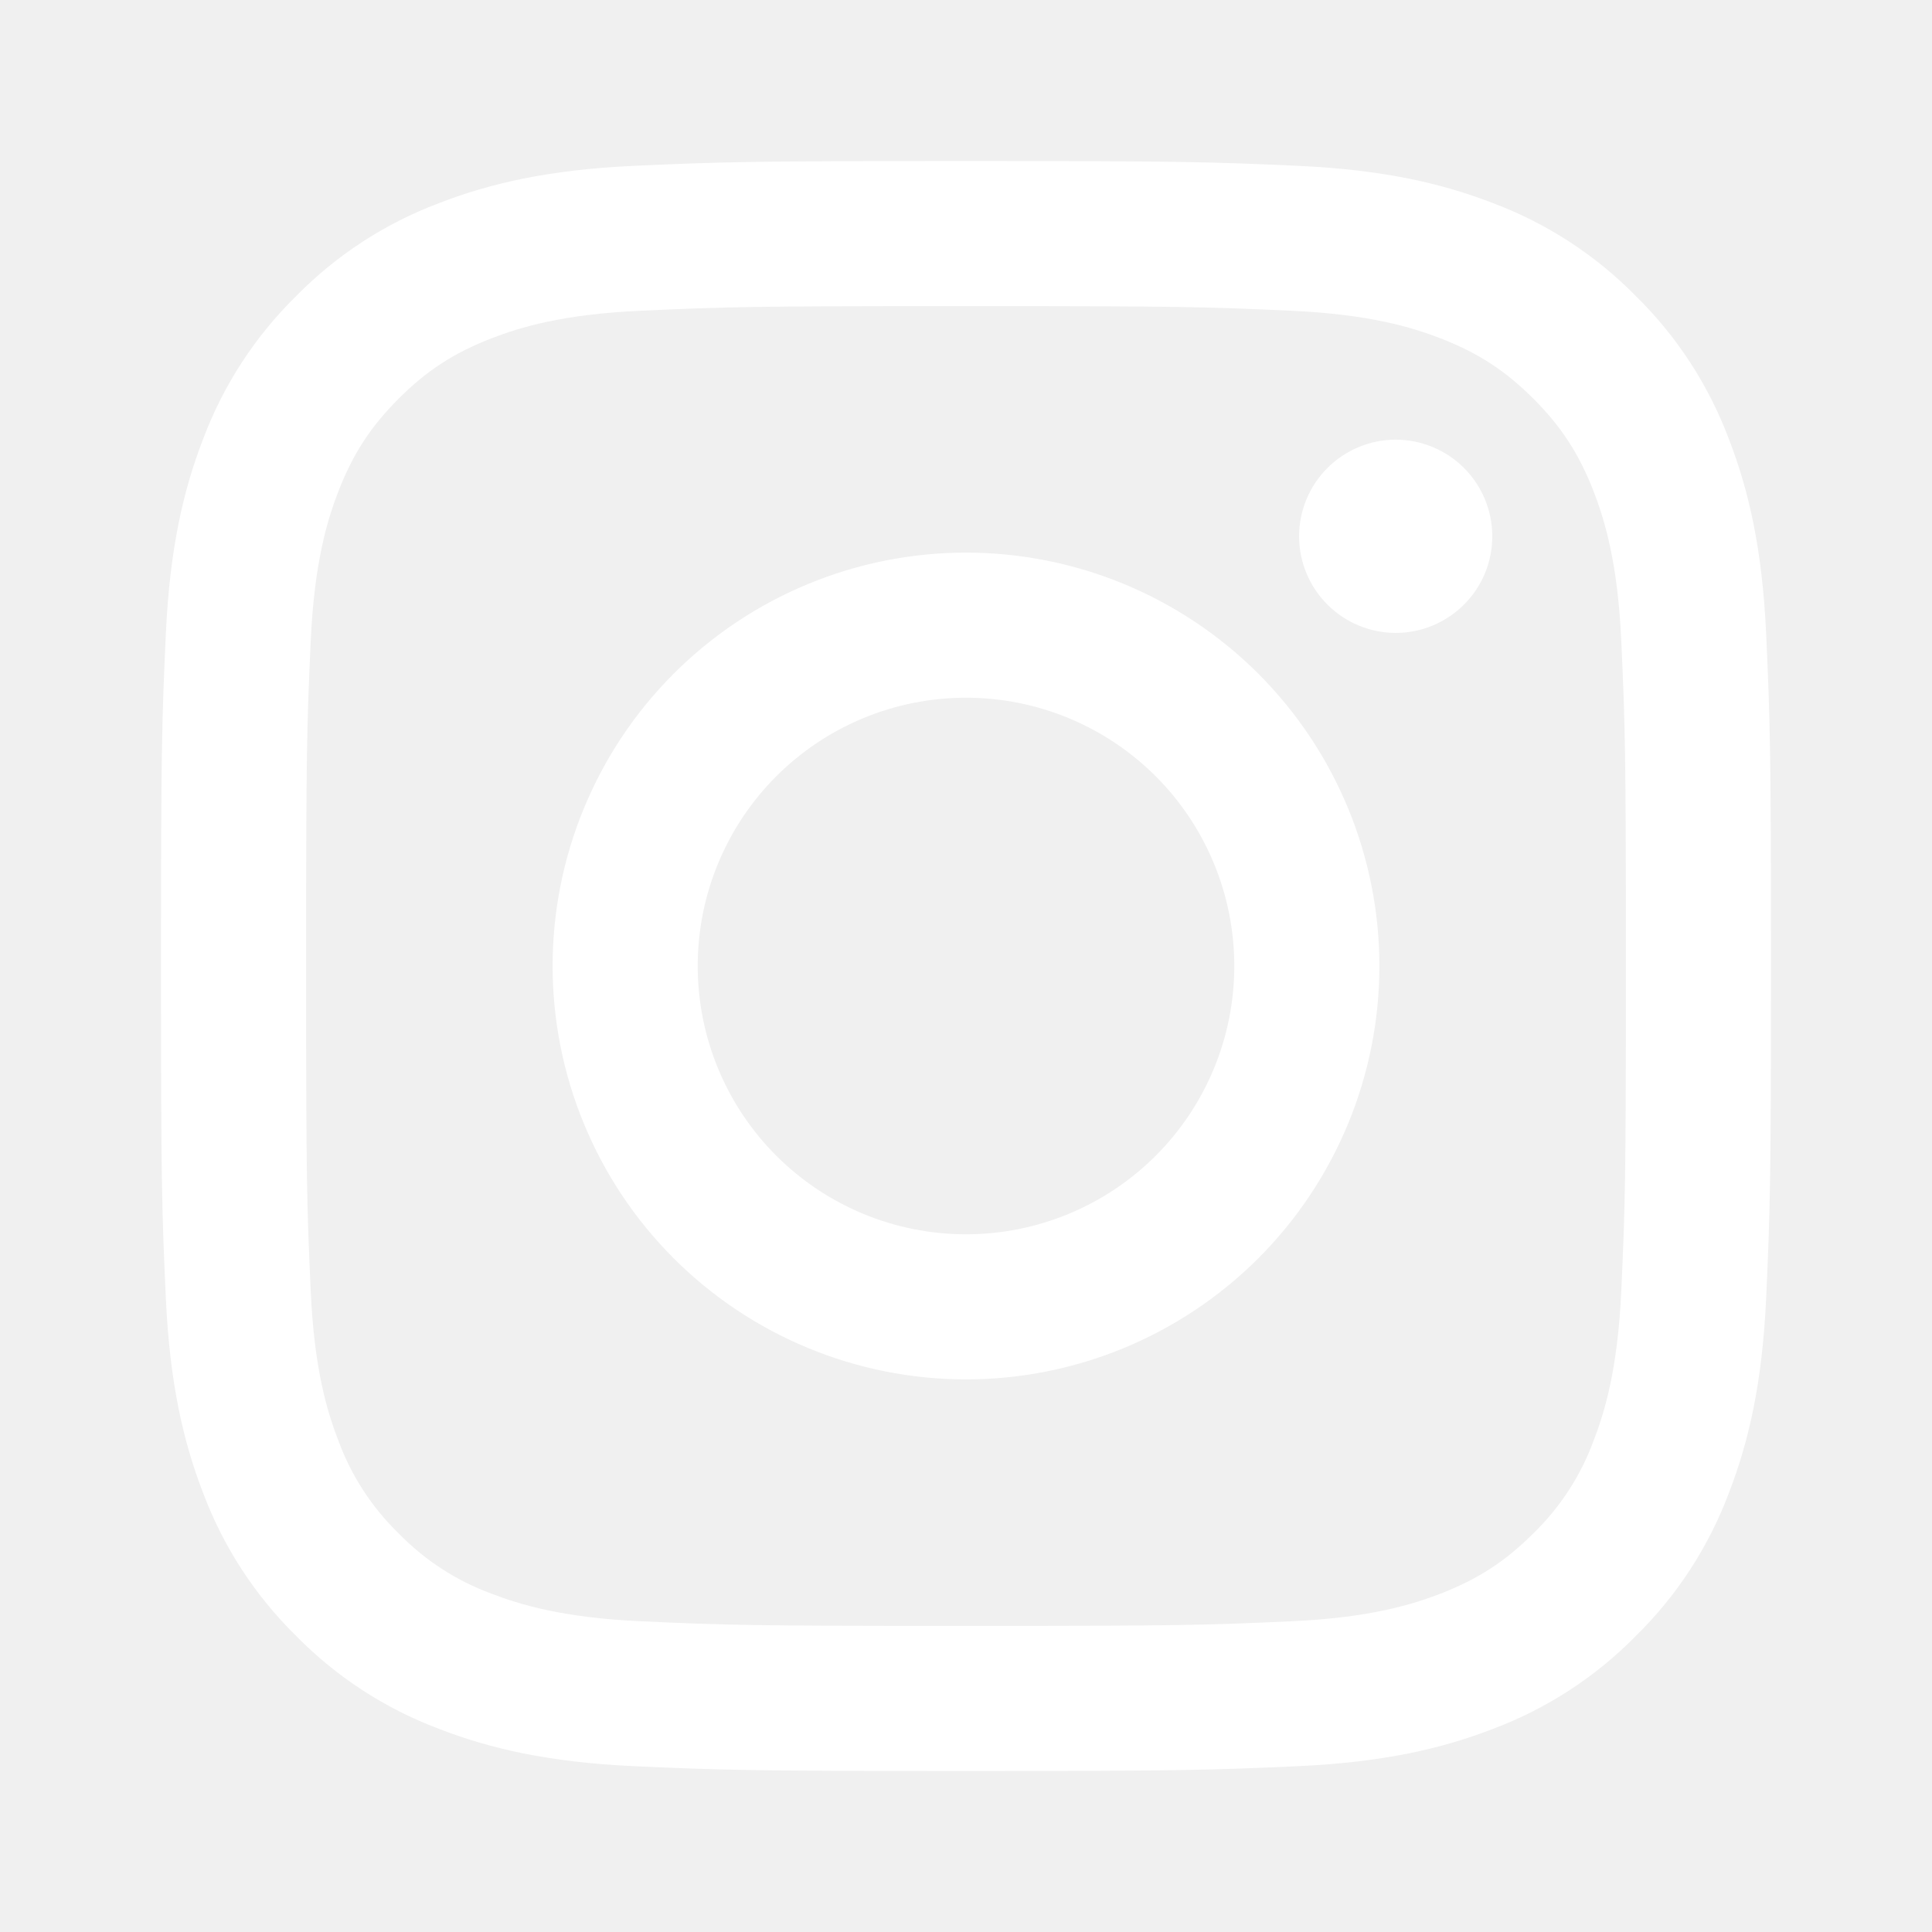
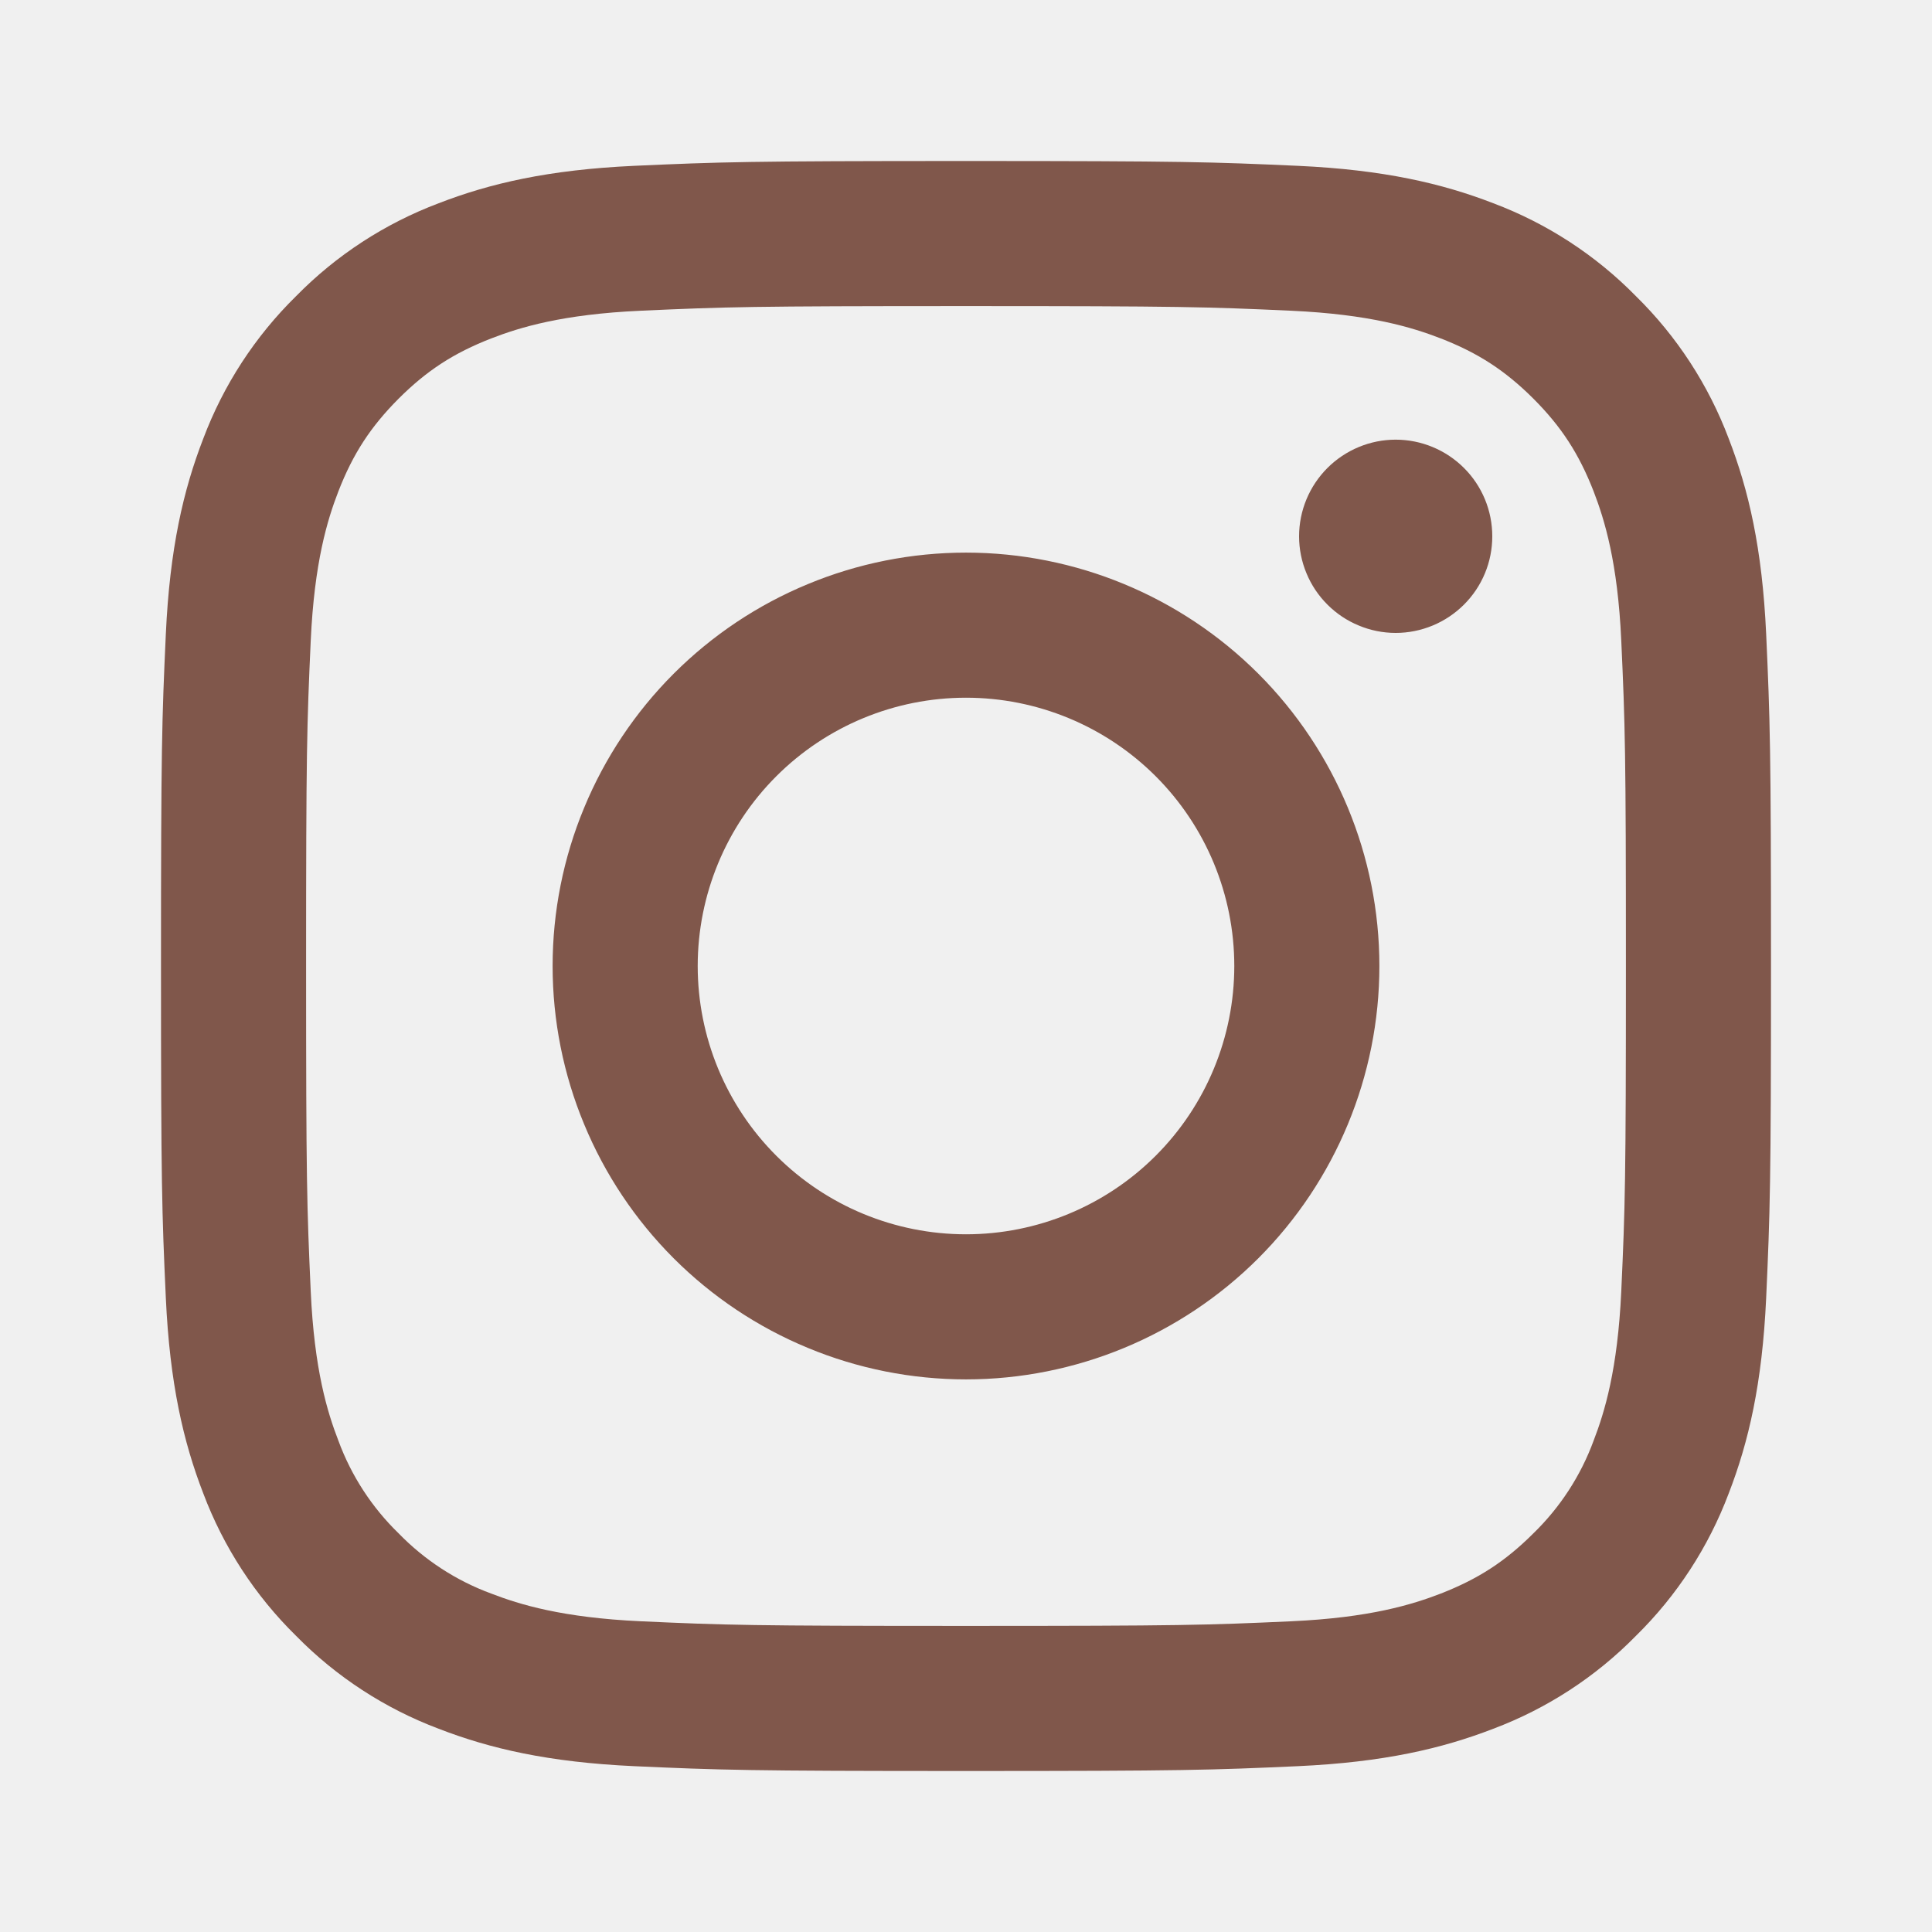
<svg xmlns="http://www.w3.org/2000/svg" width="30" height="30" viewBox="0 0 30 30" fill="none">
-   <path fill-rule="evenodd" clip-rule="evenodd" d="M15 2.5C11.605 2.5 11.18 2.515 9.846 2.575C8.516 2.636 7.607 2.848 6.812 3.156C5.978 3.47 5.222 3.962 4.598 4.598C3.962 5.222 3.47 5.978 3.156 6.812C2.848 7.607 2.636 8.516 2.575 9.846C2.514 11.18 2.5 11.605 2.5 15C2.5 18.395 2.514 18.82 2.575 20.154C2.636 21.484 2.848 22.392 3.156 23.188C3.47 24.022 3.962 24.778 4.598 25.402C5.222 26.038 5.978 26.53 6.812 26.844C7.607 27.152 8.516 27.364 9.846 27.425C11.18 27.485 11.605 27.5 15 27.5C18.395 27.5 18.82 27.485 20.154 27.425C21.484 27.364 22.392 27.152 23.188 26.844C24.022 26.53 24.778 26.038 25.402 25.402C26.038 24.778 26.53 24.022 26.844 23.188C27.152 22.392 27.364 21.484 27.425 20.154C27.485 18.82 27.5 18.395 27.5 15C27.5 11.605 27.485 11.18 27.425 9.846C27.364 8.516 27.152 7.607 26.844 6.812C26.53 5.978 26.038 5.222 25.402 4.598C24.778 3.962 24.022 3.47 23.188 3.156C22.392 2.848 21.484 2.636 20.154 2.575C18.82 2.515 18.395 2.5 15 2.5ZM15 4.753C18.337 4.753 18.733 4.765 20.05 4.825C21.27 4.881 21.931 5.084 22.372 5.255C22.955 5.482 23.372 5.754 23.81 6.19C24.247 6.628 24.517 7.045 24.745 7.628C24.915 8.069 25.12 8.73 25.175 9.949C25.235 11.268 25.247 11.661 25.247 15C25.247 18.337 25.235 18.733 25.175 20.05C25.119 21.27 24.915 21.931 24.745 22.372C24.545 22.916 24.225 23.407 23.81 23.81C23.372 24.247 22.955 24.517 22.372 24.745C21.931 24.915 21.27 25.12 20.051 25.175C18.734 25.235 18.339 25.247 15 25.247C11.662 25.247 11.266 25.235 9.95 25.175C8.73 25.119 8.069 24.915 7.628 24.745C7.084 24.545 6.593 24.225 6.19 23.81C5.775 23.407 5.455 22.916 5.255 22.372C5.084 21.931 4.88 21.27 4.825 20.051C4.765 18.733 4.753 18.339 4.753 15C4.753 11.662 4.765 11.268 4.825 9.95C4.881 8.73 5.084 8.069 5.255 7.628C5.482 7.045 5.754 6.628 6.19 6.19C6.628 5.753 7.045 5.482 7.628 5.255C8.069 5.084 8.73 4.88 9.949 4.825C11.268 4.765 11.661 4.753 15 4.753ZM15 19.166C13.895 19.166 12.835 18.727 12.054 17.946C11.273 17.165 10.834 16.105 10.834 15C10.834 13.895 11.273 12.835 12.054 12.054C12.835 11.273 13.895 10.834 15 10.834C16.105 10.834 17.165 11.273 17.946 12.054C18.727 12.835 19.166 13.895 19.166 15C19.166 16.105 18.727 17.165 17.946 17.946C17.165 18.727 16.105 19.166 15 19.166ZM15 8.581C14.157 8.581 13.322 8.747 12.544 9.07C11.765 9.392 11.057 9.865 10.461 10.461C9.865 11.057 9.392 11.765 9.07 12.544C8.747 13.322 8.581 14.157 8.581 15C8.581 15.843 8.747 16.678 9.07 17.456C9.392 18.235 9.865 18.943 10.461 19.539C11.057 20.135 11.765 20.608 12.544 20.93C13.322 21.253 14.157 21.419 15 21.419C16.702 21.419 18.335 20.742 19.539 19.539C20.742 18.335 21.419 16.702 21.419 15C21.419 13.298 20.742 11.665 19.539 10.461C18.335 9.258 16.702 8.581 15 8.581ZM23.172 8.328C23.172 8.524 23.134 8.72 23.058 8.902C22.983 9.084 22.872 9.249 22.733 9.388C22.594 9.527 22.428 9.638 22.247 9.713C22.064 9.789 21.869 9.828 21.672 9.828C21.476 9.828 21.28 9.789 21.099 9.713C20.916 9.638 20.751 9.527 20.612 9.388C20.473 9.249 20.362 9.084 20.287 8.902C20.211 8.72 20.172 8.524 20.172 8.328C20.172 7.93 20.331 7.548 20.612 7.267C20.893 6.986 21.275 6.827 21.672 6.827C22.07 6.827 22.452 6.986 22.733 7.267C23.015 7.548 23.172 7.93 23.172 8.328Z" fill="white" />
+   <path fill-rule="evenodd" clip-rule="evenodd" d="M15 2.5C11.605 2.5 11.18 2.515 9.846 2.575C8.516 2.636 7.607 2.848 6.812 3.156C5.978 3.47 5.222 3.962 4.598 4.598C3.962 5.222 3.47 5.978 3.156 6.812C2.848 7.607 2.636 8.516 2.575 9.846C2.514 11.18 2.5 11.605 2.5 15C2.5 18.395 2.514 18.82 2.575 20.154C2.636 21.484 2.848 22.392 3.156 23.188C3.47 24.022 3.962 24.778 4.598 25.402C5.222 26.038 5.978 26.53 6.812 26.844C7.607 27.152 8.516 27.364 9.846 27.425C11.18 27.485 11.605 27.5 15 27.5C18.395 27.5 18.82 27.485 20.154 27.425C21.484 27.364 22.392 27.152 23.188 26.844C24.022 26.53 24.778 26.038 25.402 25.402C26.038 24.778 26.53 24.022 26.844 23.188C27.152 22.392 27.364 21.484 27.425 20.154C27.485 18.82 27.5 18.395 27.5 15C27.5 11.605 27.485 11.18 27.425 9.846C27.364 8.516 27.152 7.607 26.844 6.812C26.53 5.978 26.038 5.222 25.402 4.598C24.778 3.962 24.022 3.47 23.188 3.156C22.392 2.848 21.484 2.636 20.154 2.575C18.82 2.515 18.395 2.5 15 2.5ZM15 4.753C18.337 4.753 18.733 4.765 20.05 4.825C21.27 4.881 21.931 5.084 22.372 5.255C22.955 5.482 23.372 5.754 23.81 6.19C24.247 6.628 24.517 7.045 24.745 7.628C24.915 8.069 25.12 8.73 25.175 9.949C25.235 11.268 25.247 11.661 25.247 15C25.247 18.337 25.235 18.733 25.175 20.05C25.119 21.27 24.915 21.931 24.745 22.372C24.545 22.916 24.225 23.407 23.81 23.81C23.372 24.247 22.955 24.517 22.372 24.745C21.931 24.915 21.27 25.12 20.051 25.175C18.734 25.235 18.339 25.247 15 25.247C11.662 25.247 11.266 25.235 9.95 25.175C8.73 25.119 8.069 24.915 7.628 24.745C7.084 24.545 6.593 24.225 6.19 23.81C5.775 23.407 5.455 22.916 5.255 22.372C5.084 21.931 4.88 21.27 4.825 20.051C4.765 18.733 4.753 18.339 4.753 15C4.753 11.662 4.765 11.268 4.825 9.95C4.881 8.73 5.084 8.069 5.255 7.628C5.482 7.045 5.754 6.628 6.19 6.19C6.628 5.753 7.045 5.482 7.628 5.255C8.069 5.084 8.73 4.88 9.949 4.825C11.268 4.765 11.661 4.753 15 4.753ZM15 19.166C13.895 19.166 12.835 18.727 12.054 17.946C11.273 17.165 10.834 16.105 10.834 15C10.834 13.895 11.273 12.835 12.054 12.054C12.835 11.273 13.895 10.834 15 10.834C16.105 10.834 17.165 11.273 17.946 12.054C18.727 12.835 19.166 13.895 19.166 15C19.166 16.105 18.727 17.165 17.946 17.946C17.165 18.727 16.105 19.166 15 19.166ZM15 8.581C14.157 8.581 13.322 8.747 12.544 9.07C11.765 9.392 11.057 9.865 10.461 10.461C9.865 11.057 9.392 11.765 9.07 12.544C8.747 13.322 8.581 14.157 8.581 15C8.581 15.843 8.747 16.678 9.07 17.456C9.392 18.235 9.865 18.943 10.461 19.539C11.057 20.135 11.765 20.608 12.544 20.93C13.322 21.253 14.157 21.419 15 21.419C16.702 21.419 18.335 20.742 19.539 19.539C20.742 18.335 21.419 16.702 21.419 15C21.419 13.298 20.742 11.665 19.539 10.461C18.335 9.258 16.702 8.581 15 8.581ZM23.172 8.328C23.172 8.524 23.134 8.72 23.058 8.902C22.983 9.084 22.872 9.249 22.733 9.388C22.594 9.527 22.428 9.638 22.247 9.713C22.064 9.789 21.869 9.828 21.672 9.828C21.476 9.828 21.28 9.789 21.099 9.713C20.916 9.638 20.751 9.527 20.612 9.388C20.473 9.249 20.362 9.084 20.287 8.902C20.211 8.72 20.172 8.524 20.172 8.328C20.172 7.93 20.331 7.548 20.612 7.267C20.893 6.986 21.275 6.827 21.672 6.827C22.07 6.827 22.452 6.986 22.733 7.267C23.015 7.548 23.172 7.93 23.172 8.328Z" fill="#80574B" />
</svg>
